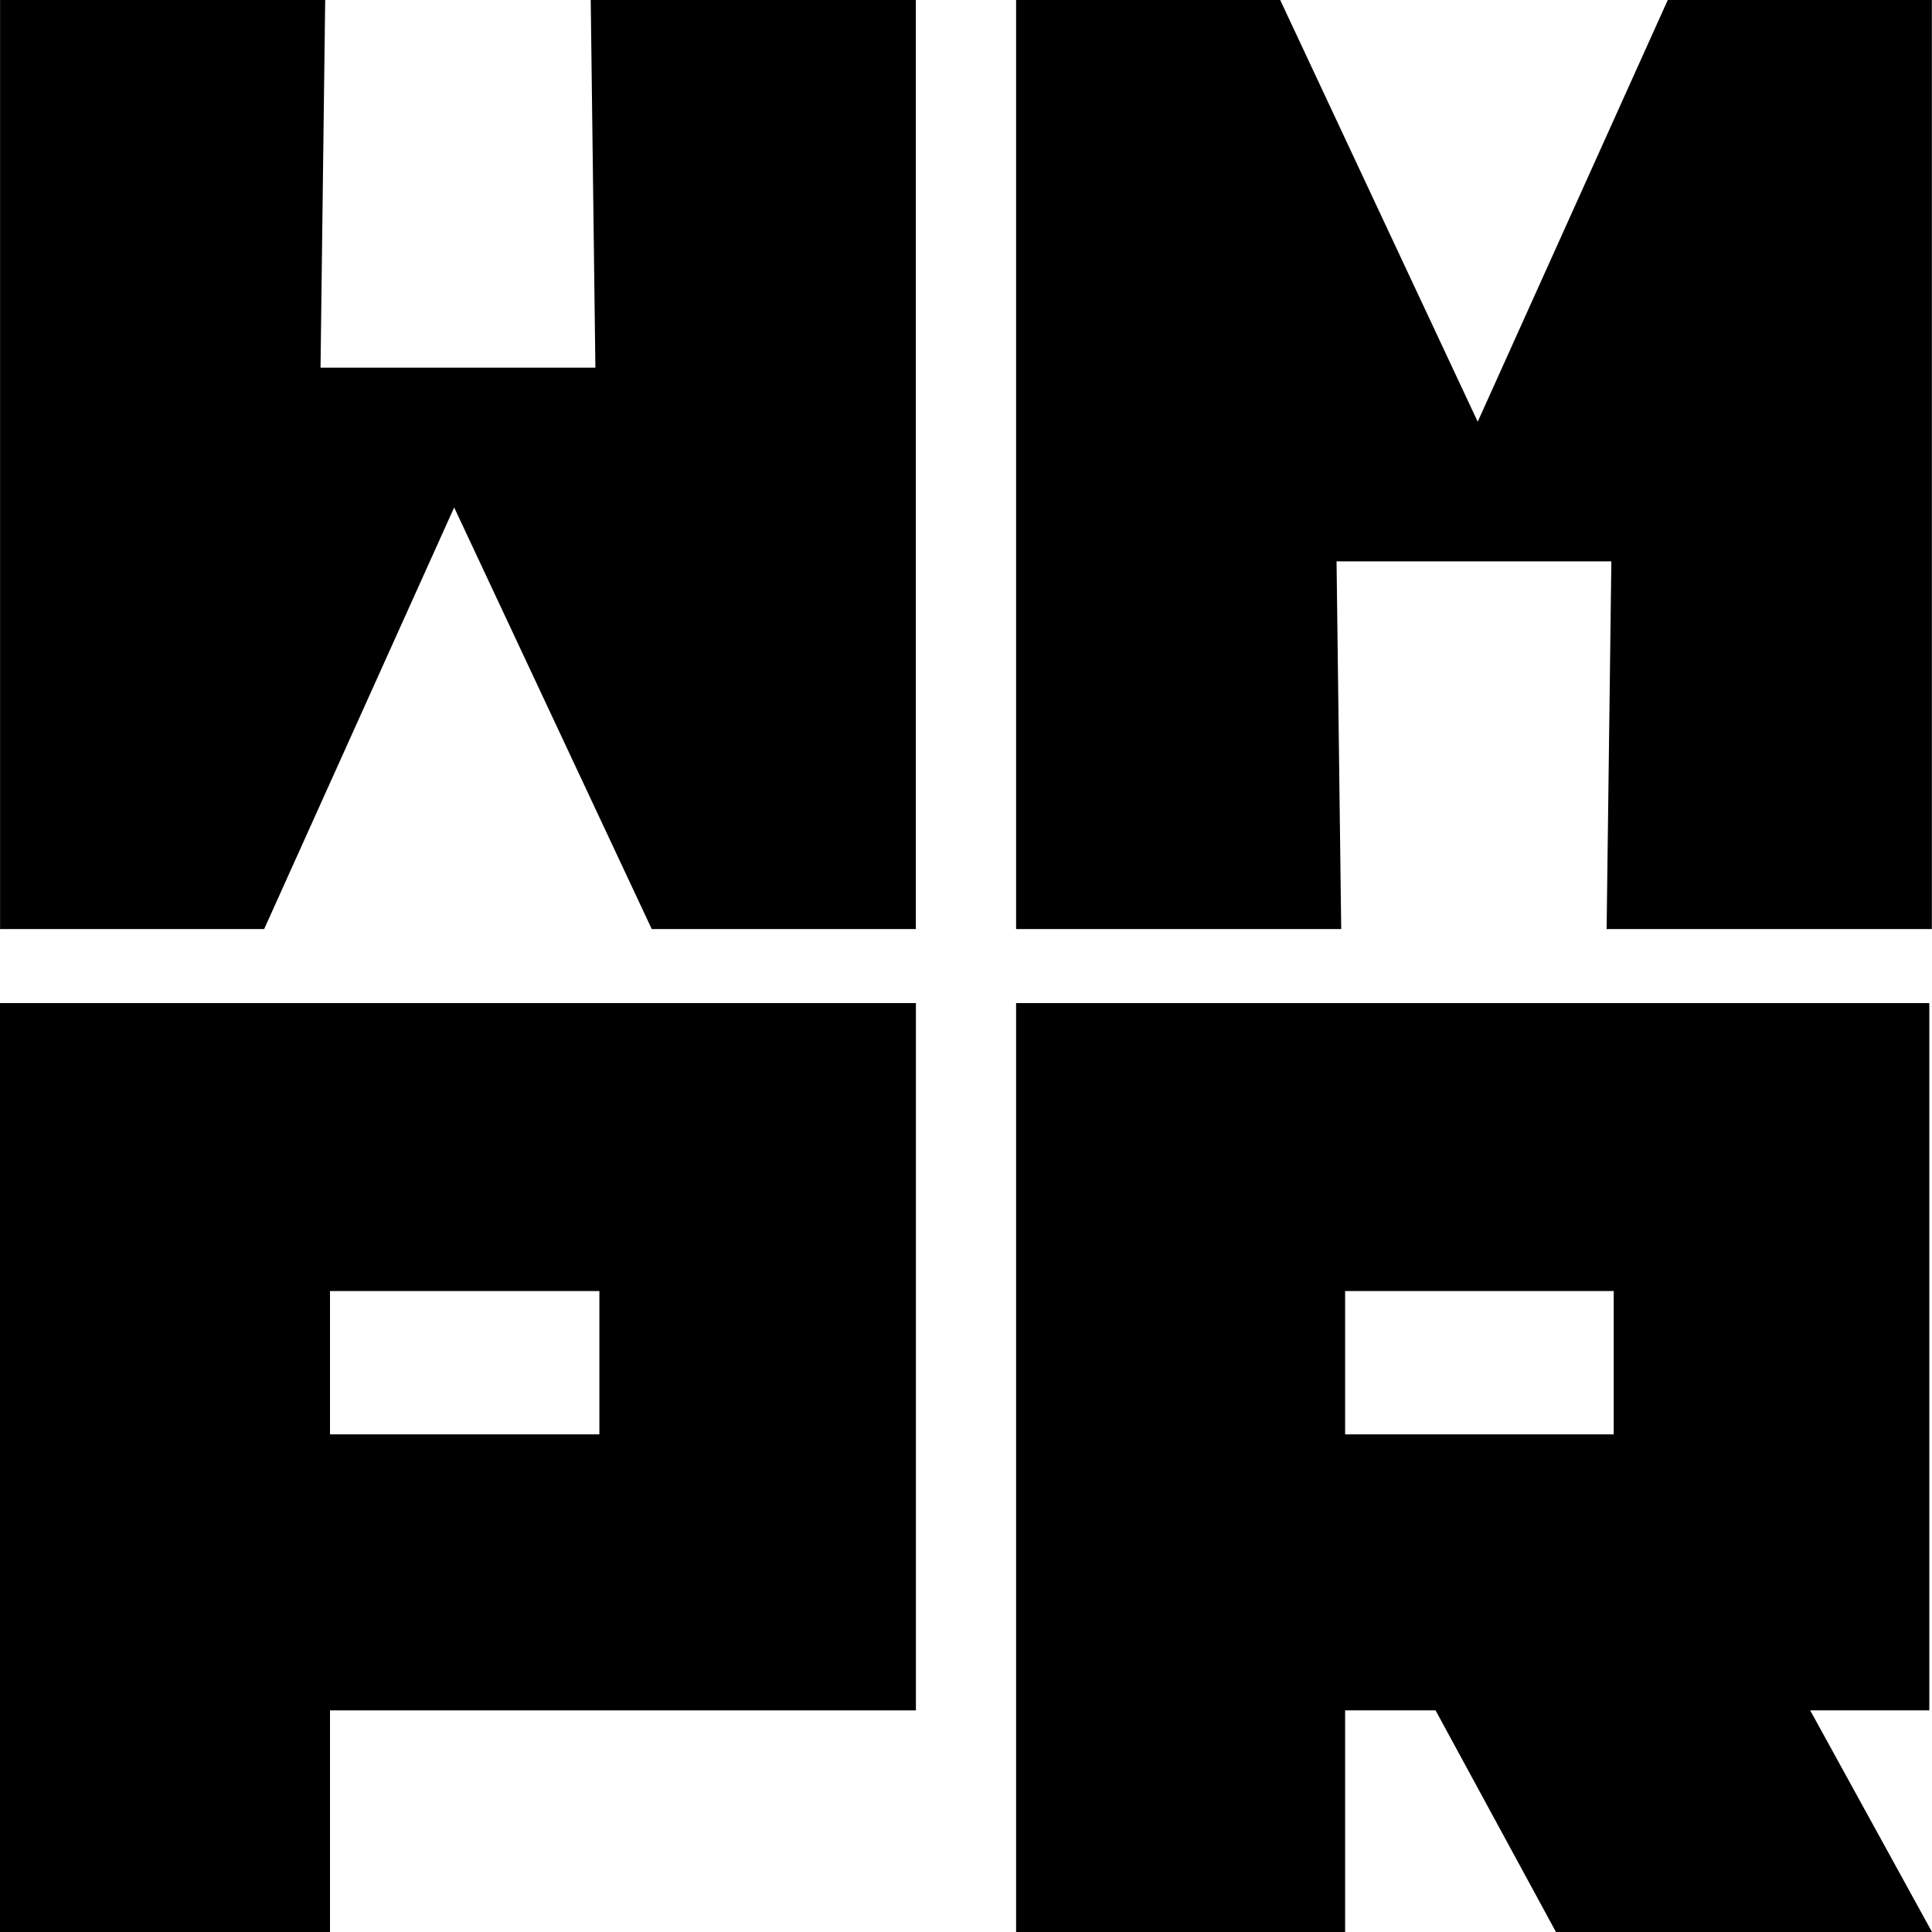
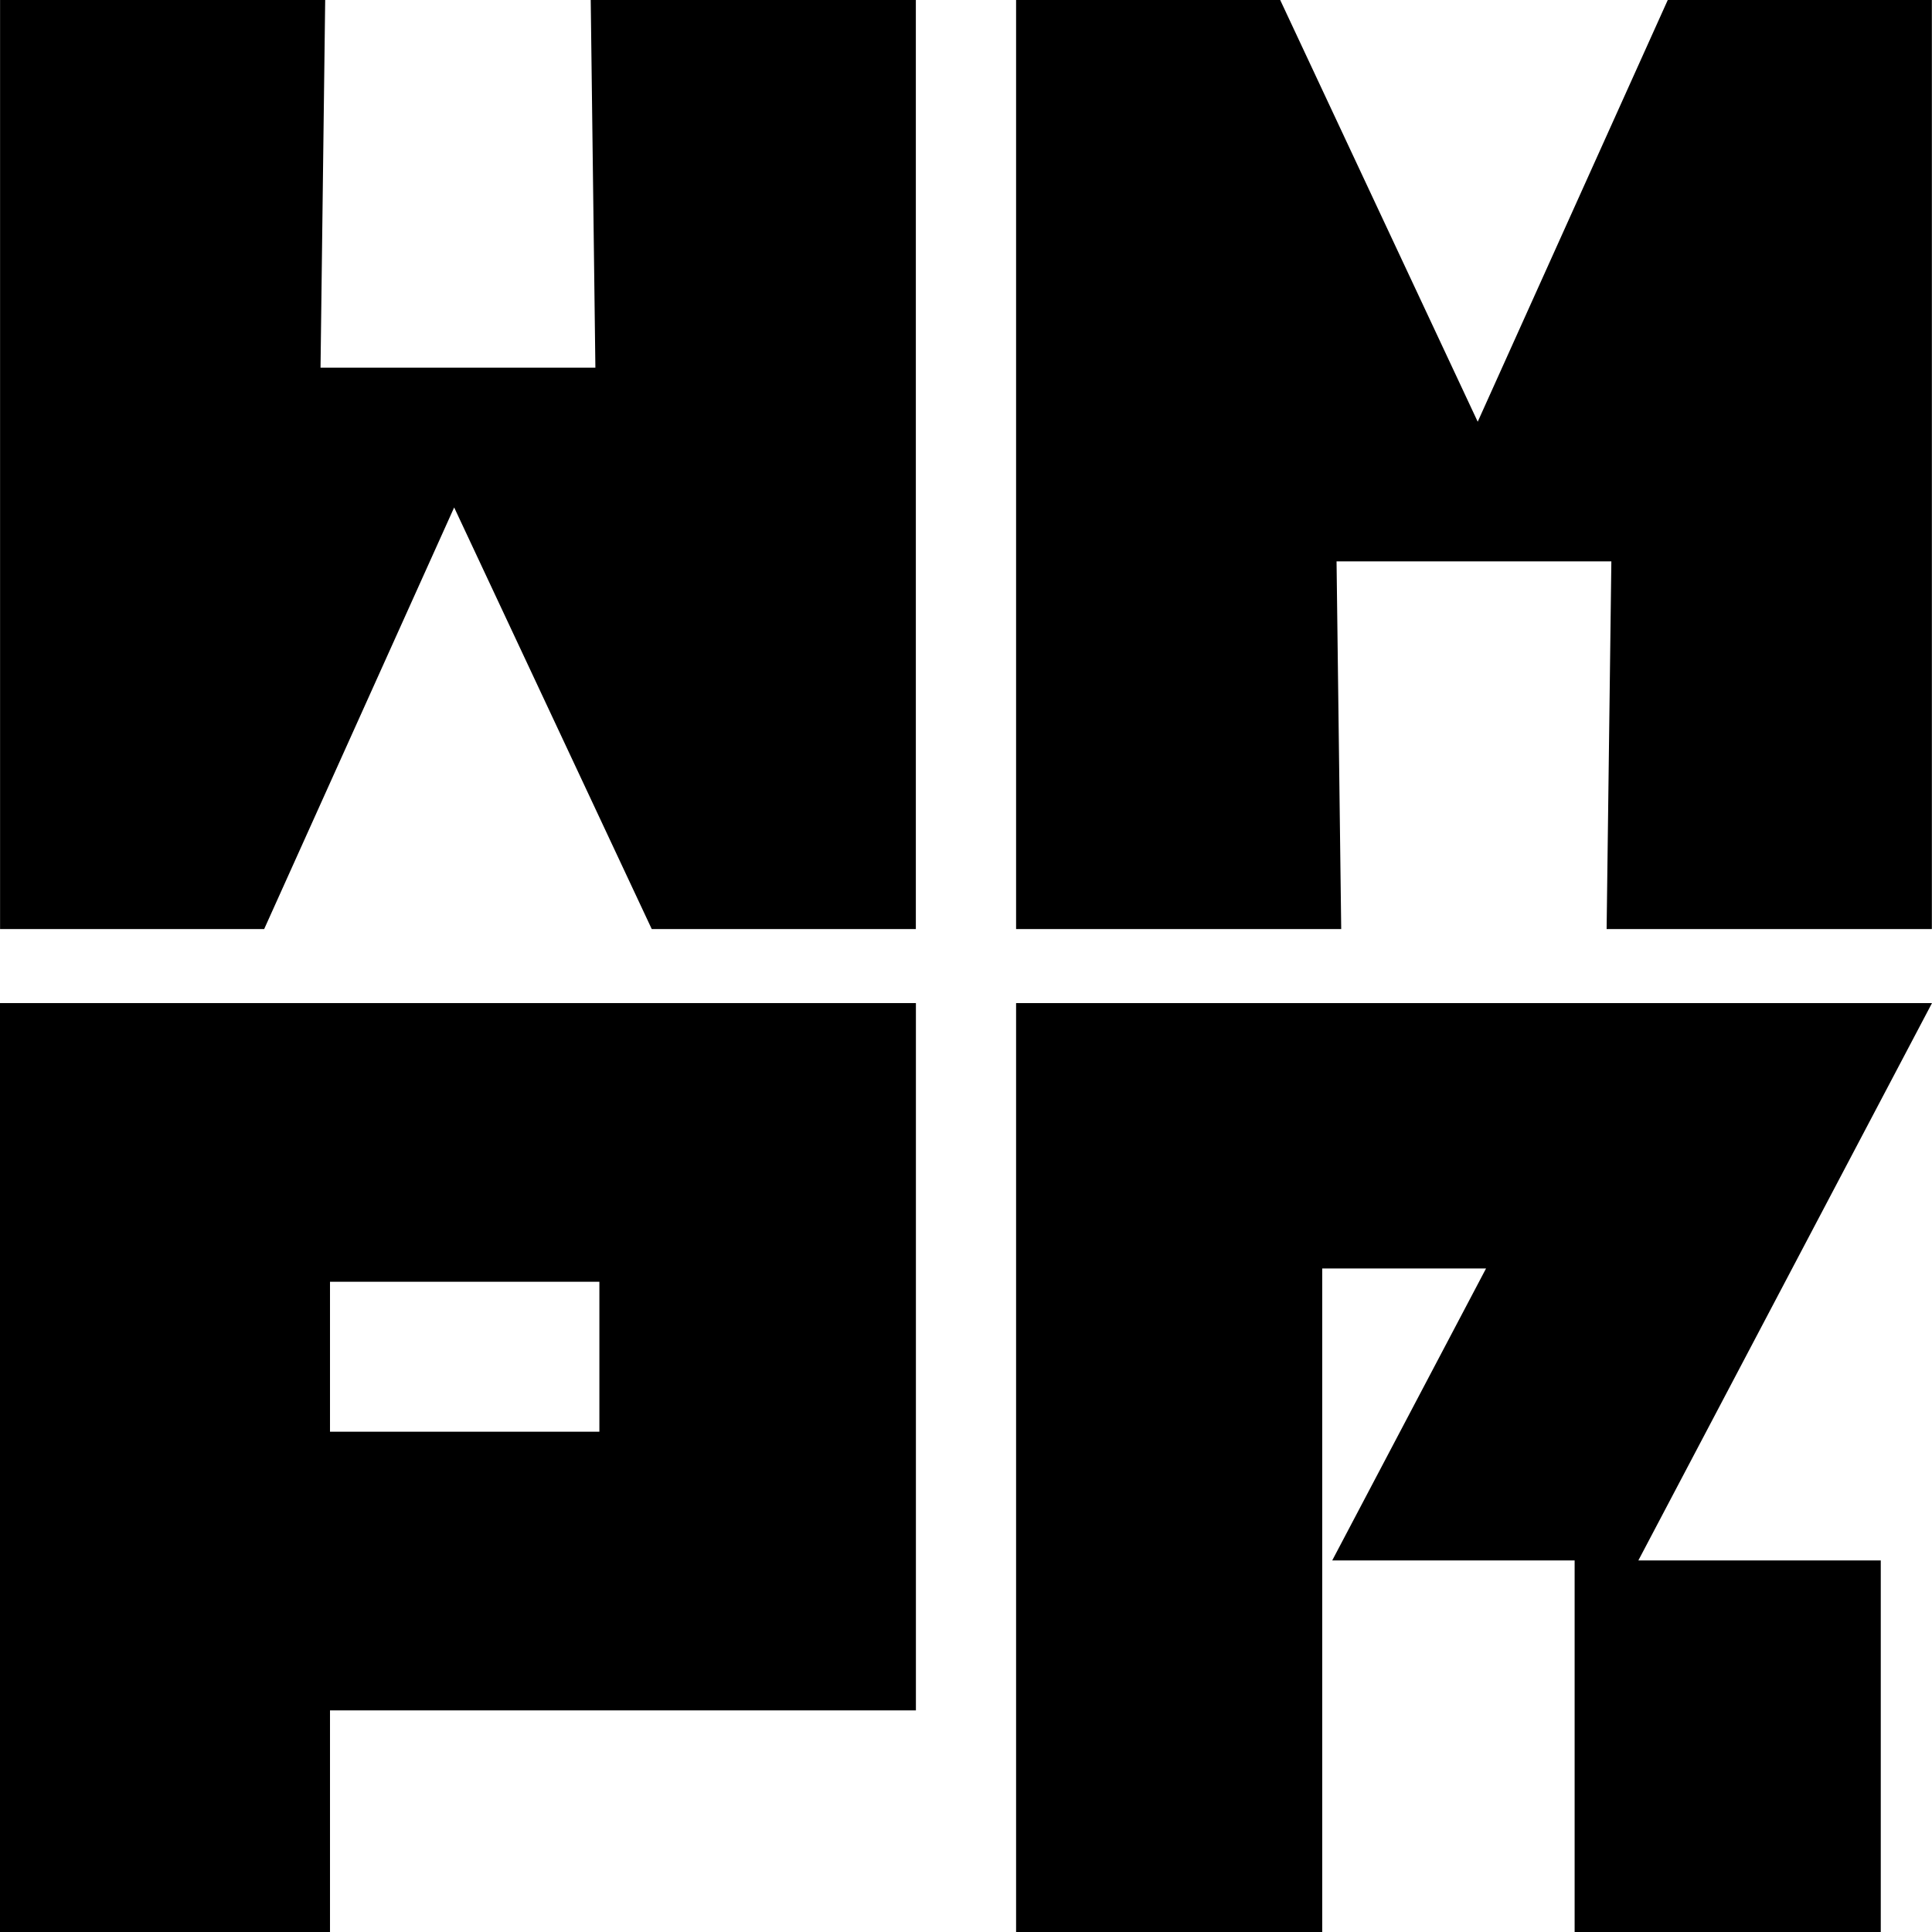
<svg xmlns="http://www.w3.org/2000/svg" viewBox="0 0 1485 1485">
  <style>
    path, polygon { fill: #000; }
  </style>
  <polygon points="243.85 481.1 249.95 0 .05 0 .05 714.1 203.05 714.1 367.35 349.5 330.55 350.5 500.95 714.1 703.95 714.1 703.95 0 454.05 0 460.15 481.1 529.55 282.6 173.45 282.6 243.85 481.1" />
  <polygon points="1241.1 233 1234.9 714.1 1484.9 714.1 1484.9 0 1281.9 0 1117.6 364.6 1154.3 363.6 984 0 781 0 781 714.1 1030.9 714.1 1024.8 233 955.4 431.5 1311.4 431.5 1241.1 233" />
-   <path d="M0.0 771.0H253.647V1485.0H0.0ZM139.765 1102.5H460.706V992.34H139.765V771.0H704V1314.66H139.765Z" />
-   <path d="M781.0 771.0H1033.903V1485.0H781.0ZM1067.968 1249.38 1289.903 1130.04 1485.0 1485.0H1195.968ZM920.355 1102.5H1240.355V992.34H920.355V771.0H1482.935V1314.66H920.355Z" />
+   <path d="M0.0 771.0H253.647V1485.0H0.0ZM139.765 1100.46H460.706V985.2H139.765V771.0H704V1314.66H139.765Z" />
+   <path d="M781.0 771.0H1016.307V1485.0H781.0ZM867.439 771.0H1357.262V975.0H867.439ZM1249.693 771.0H1485.0L1259.297 1199.4H1023.99ZM1445.622 1199.4V1485.0H1210.315V1199.4Z" />
</svg>
